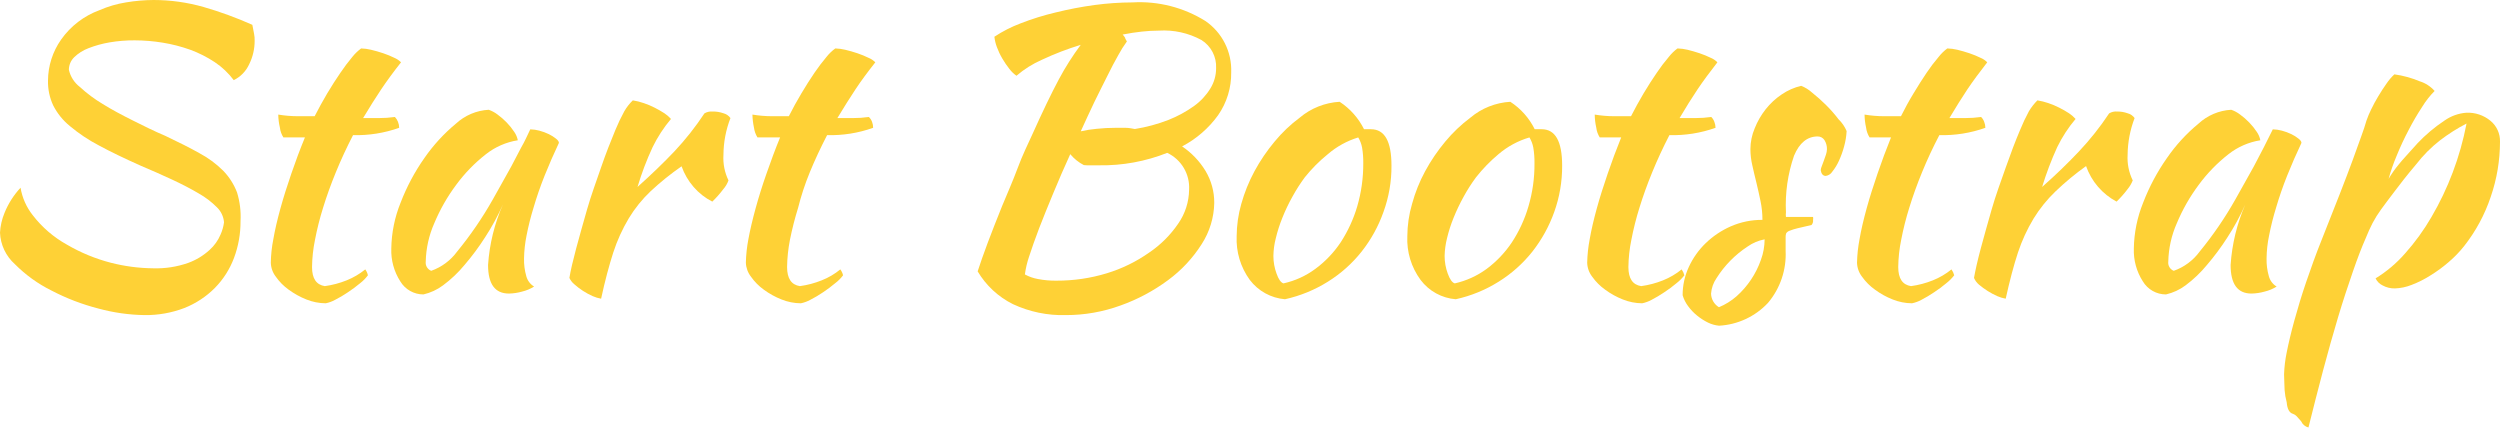
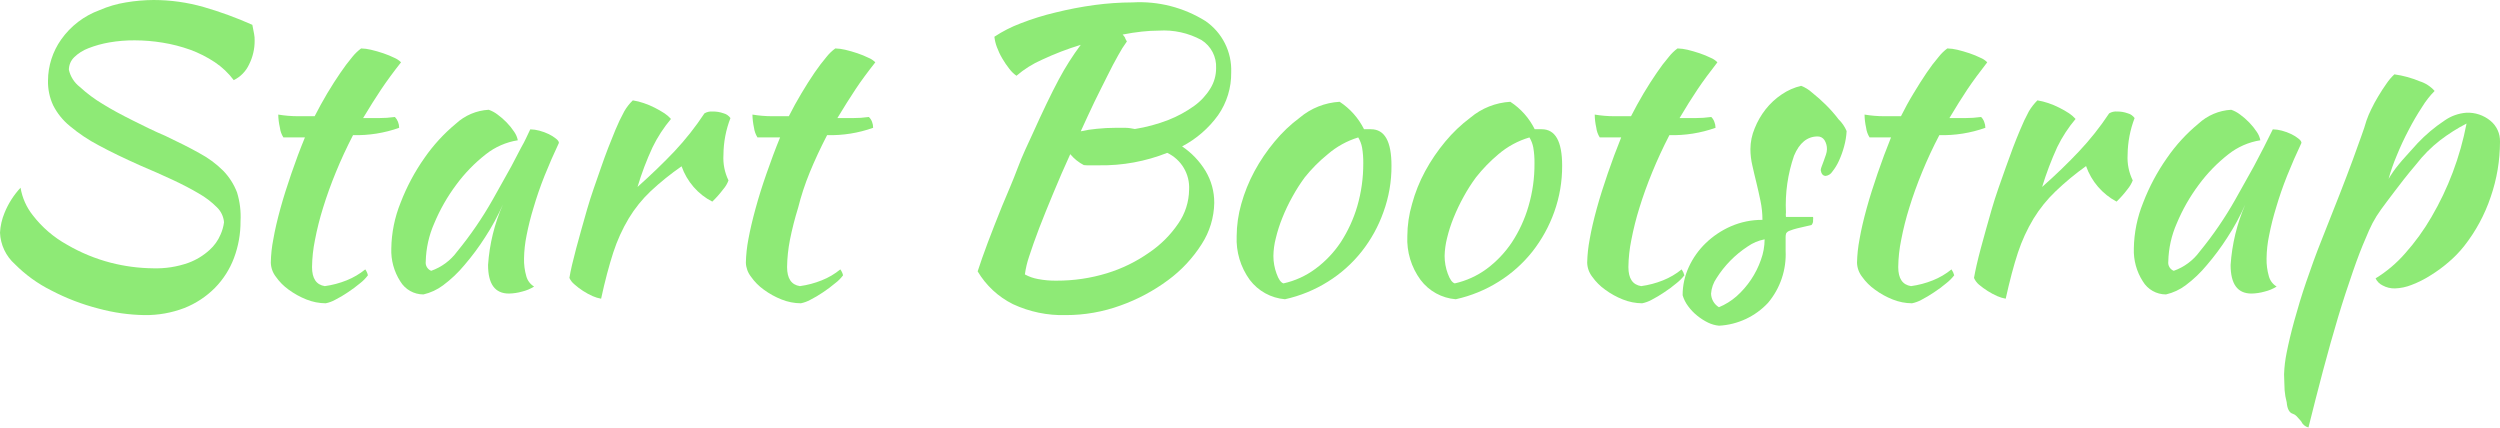
<svg xmlns="http://www.w3.org/2000/svg" viewBox="0 0 228.66 39.08">
-   <style>.cls-1{fill:#fed136;}</style>
+   <style>.cls-1{fill:#8EEA76;}</style>
  <path class="cls-1" d="M23.08,15.17c.07.4.13.68.16.83a2.66,2.66,0,0,1,.05.62,4.76,4.76,0,0,1-.51,2.18,3,3,0,0,1-1.4,1.43,7.12,7.12,0,0,0-1.73-1.64,10.8,10.8,0,0,0-2.25-1.14,14.23,14.23,0,0,0-2.53-.65,16,16,0,0,0-2.55-.21,13,13,0,0,0-2.32.19,9.91,9.91,0,0,0-1.91.53,3.79,3.79,0,0,0-1.31.83,1.61,1.61,0,0,0-.48,1.14,2.73,2.73,0,0,0,1,1.57,12.76,12.76,0,0,0,2.09,1.56c.82.51,1.74,1,2.74,1.5s2,1,3,1.42c1.2.57,2.24,1.09,3.11,1.58a9.31,9.31,0,0,1,2.16,1.59,5.83,5.83,0,0,1,1.28,2A7.5,7.5,0,0,1,22,33.12a9.43,9.43,0,0,1-.6,3.38,7.84,7.84,0,0,1-1.75,2.74,8.21,8.21,0,0,1-2.78,1.83,9.85,9.85,0,0,1-3.65.65A17,17,0,0,1,9,41.12a20,20,0,0,1-4.3-1.65,12.61,12.61,0,0,1-3.33-2.4A4.09,4.09,0,0,1,0,34.18a5.48,5.48,0,0,1,.41-1.8,7.5,7.5,0,0,1,1.47-2.31A5.49,5.49,0,0,0,3,32.59a10.14,10.14,0,0,0,3.13,2.69,15.79,15.79,0,0,0,4,1.65,16.23,16.23,0,0,0,3.87.51,8.83,8.83,0,0,0,3.23-.5,5.89,5.89,0,0,0,1.94-1.18,3.94,3.94,0,0,0,1-1.4,4,4,0,0,0,.32-1.13,2.14,2.14,0,0,0-.65-1.37,7.65,7.65,0,0,0-1.67-1.27c-.69-.41-1.5-.83-2.42-1.26s-1.88-.85-2.87-1.27c-1.48-.66-2.77-1.28-3.84-1.86a14.83,14.83,0,0,1-2.65-1.77,5.88,5.88,0,0,1-1.53-1.9,5.1,5.1,0,0,1-.47-2.26,6.57,6.57,0,0,1,1.2-3.75A7.41,7.41,0,0,1,9.1,13.83a10,10,0,0,1,2.42-.71,15.83,15.83,0,0,1,2.53-.22,16.76,16.76,0,0,1,4.57.64A34.29,34.29,0,0,1,23.08,15.17Z" transform="translate(0 -12.9)" />
  <path class="cls-1" d="M25.92,25.47a2.16,2.16,0,0,1-.32-.9,5.75,5.75,0,0,1-.15-1.19,11.13,11.13,0,0,0,1.77.15h1.56c.36-.7.74-1.4,1.15-2.09s.82-1.32,1.21-1.89a17.57,17.57,0,0,1,1.09-1.45,4.35,4.35,0,0,1,.8-.77,4.29,4.29,0,0,1,.9.12c.37.09.74.19,1.12.32s.72.27,1,.41a1.89,1.89,0,0,1,.63.42c-.71.9-1.31,1.72-1.82,2.48s-1.06,1.64-1.65,2.62h1.44a10.58,10.58,0,0,0,1.47-.1,1.28,1.28,0,0,1,.28.44,1.5,1.5,0,0,1,.11.55,11.71,11.71,0,0,1-4.22.67c-.59,1.14-1.11,2.27-1.57,3.39s-.85,2.21-1.17,3.25a26.36,26.36,0,0,0-.74,2.94,13.17,13.17,0,0,0-.27,2.49q0,1.56,1.17,1.74a8.46,8.46,0,0,0,2-.53,6.68,6.68,0,0,0,1.7-1,1.42,1.42,0,0,1,.24.54,3.7,3.7,0,0,1-.72.73,12.51,12.51,0,0,1-1.12.83,10.47,10.47,0,0,1-1.17.69,3,3,0,0,1-.85.31,4.85,4.85,0,0,1-1.77-.35,7.38,7.38,0,0,1-1.61-.89,4.93,4.93,0,0,1-1.18-1.19,2.19,2.19,0,0,1-.46-1.29,11.94,11.94,0,0,1,.23-2.14c.15-.87.37-1.8.65-2.82s.62-2.08,1-3.19.79-2.21,1.24-3.3Z" transform="translate(0 -12.9)" />
  <path class="cls-1" d="M48.5,24.73a3.45,3.45,0,0,1,.83.12,4.92,4.92,0,0,1,.87.32,3.48,3.48,0,0,1,.65.41q.27.21.27.39c-.47,1-.91,2-1.31,3s-.74,2-1,2.89a24.37,24.37,0,0,0-.65,2.58,11.63,11.63,0,0,0-.23,2.09,5.4,5.4,0,0,0,.21,1.64,1.58,1.58,0,0,0,.71.94,3.64,3.64,0,0,1-1.1.46,4.72,4.72,0,0,1-1.2.18c-1.28,0-1.91-.87-1.91-2.62A16.45,16.45,0,0,1,46,31.6a21.14,21.14,0,0,1-1.63,3,22.3,22.3,0,0,1-1.87,2.52A11.21,11.21,0,0,1,40.52,39a4.79,4.79,0,0,1-1.79.83,2.46,2.46,0,0,1-2.12-1.2,5.2,5.2,0,0,1-.82-3,11.6,11.6,0,0,1,.85-4.19,18.86,18.86,0,0,1,2.18-4.09,15.66,15.66,0,0,1,2.88-3.14,4.81,4.81,0,0,1,3-1.27,2.89,2.89,0,0,1,.8.43,6.43,6.43,0,0,1,.85.74,5.91,5.91,0,0,1,.69.86,2,2,0,0,1,.32.76A6.31,6.31,0,0,0,44.45,27a14.3,14.3,0,0,0-2.73,2.81,16.49,16.49,0,0,0-2,3.51,9.17,9.17,0,0,0-.78,3.5.8.8,0,0,0,.5.85,5,5,0,0,0,2.37-1.76,33.44,33.44,0,0,0,3.26-4.76l.79-1.41c.3-.52.6-1.07.91-1.63l.9-1.72C48,25.83,48.24,25.27,48.5,24.73Z" transform="translate(0 -12.9)" />
  <path class="cls-1" d="M52.08,38.32c.11-.68.32-1.58.62-2.7s.64-2.32,1-3.58.83-2.53,1.27-3.81.89-2.42,1.31-3.43a17,17,0,0,1,.82-1.72,4.49,4.49,0,0,1,.78-1,5.82,5.82,0,0,1,1,.25,7.17,7.17,0,0,1,1,.42,10.06,10.06,0,0,1,.89.51,3,3,0,0,1,.6.52,12.47,12.47,0,0,0-1.68,2.58A26.67,26.67,0,0,0,58.31,30q1.9-1.7,3.38-3.26a26,26,0,0,0,2.74-3.47,1.24,1.24,0,0,1,.74-.17,2.8,2.8,0,0,1,1,.16,1.13,1.13,0,0,1,.64.44,9.39,9.39,0,0,0-.64,3.36,4.67,4.67,0,0,0,.46,2.34,2.52,2.52,0,0,1-.48.81,9.48,9.48,0,0,1-1,1.13A5.64,5.64,0,0,1,63.44,30a5.85,5.85,0,0,1-1.1-1.89,25,25,0,0,0-2.83,2.28,11.89,11.89,0,0,0-2,2.48A15.33,15.33,0,0,0,56.09,36c-.38,1.18-.76,2.59-1.11,4.22a3.32,3.32,0,0,1-.76-.23,6.46,6.46,0,0,1-.89-.48,6.29,6.29,0,0,1-.79-.6A1.65,1.65,0,0,1,52.08,38.32Z" transform="translate(0 -12.9)" />
  <path class="cls-1" d="M69.28,25.47a2.31,2.31,0,0,1-.32-.9,6.42,6.42,0,0,1-.14-1.19,11.13,11.13,0,0,0,1.77.15h1.56c.35-.7.74-1.4,1.15-2.09s.81-1.32,1.2-1.89a17.48,17.48,0,0,1,1.1-1.45,4.05,4.05,0,0,1,.8-.77,4.46,4.46,0,0,1,.9.12c.37.09.74.19,1.12.32s.72.27,1,.41a1.85,1.85,0,0,1,.64.42c-.71.9-1.32,1.72-1.82,2.48s-1.06,1.64-1.65,2.62H78a10.37,10.37,0,0,0,1.47-.1,1.17,1.17,0,0,1,.29.44,1.49,1.49,0,0,1,.1.55,11.62,11.62,0,0,1-4.21.67c-.59,1.14-1.12,2.27-1.58,3.39S73.26,30.86,73,31.9a28.93,28.93,0,0,0-.75,2.94,14,14,0,0,0-.26,2.49q0,1.56,1.17,1.74a8.38,8.38,0,0,0,2-.53,6.35,6.35,0,0,0,1.7-1,1.47,1.47,0,0,1,.25.54,3.53,3.53,0,0,1-.73.73,12.33,12.33,0,0,1-1.11.83,10.47,10.47,0,0,1-1.17.69,3.1,3.1,0,0,1-.85.31,4.85,4.85,0,0,1-1.77-.35,7.16,7.16,0,0,1-1.61-.89,4.93,4.93,0,0,1-1.18-1.19,2.2,2.2,0,0,1-.47-1.29,13,13,0,0,1,.23-2.14c.16-.87.38-1.8.66-2.82s.61-2.08,1-3.19.79-2.21,1.24-3.3Z" transform="translate(0 -12.9)" />
  <path class="cls-1" d="M112.61,19.52a6.68,6.68,0,0,1-1.2,3.92,9.49,9.49,0,0,1-3.29,2.85,7.24,7.24,0,0,1,2.14,2.24,5.61,5.61,0,0,1,.8,2.93,7.17,7.17,0,0,1-1.15,3.77,12.21,12.21,0,0,1-3.07,3.29,16.72,16.72,0,0,1-4.35,2.32,14.54,14.54,0,0,1-5,.88,10.74,10.74,0,0,1-4.84-1,7.78,7.78,0,0,1-3.23-3q.34-1.06.93-2.64c.39-1,.82-2.16,1.3-3.32s1-2.33,1.43-3.49.94-2.2,1.36-3.12c.9-2,1.7-3.67,2.41-5a24.86,24.86,0,0,1,2-3.15,26.71,26.71,0,0,0-3.54,1.36,9.33,9.33,0,0,0-2.34,1.47,2.91,2.91,0,0,1-.65-.63,8.15,8.15,0,0,1-.64-.94,6.29,6.29,0,0,1-.5-1.05,3.94,3.94,0,0,1-.23-.95,12,12,0,0,1,2.39-1.22,23.75,23.75,0,0,1,3.21-1,33.74,33.74,0,0,1,3.55-.68,26.83,26.83,0,0,1,3.49-.24,11.36,11.36,0,0,1,6.66,1.7A5.44,5.44,0,0,1,112.61,19.52ZM99.13,28a4,4,0,0,1-1.24-1c-.55,1.2-1.06,2.38-1.54,3.54s-.92,2.23-1.3,3.22-.68,1.86-.92,2.59A8.69,8.69,0,0,0,93.74,38a3.87,3.87,0,0,0,1.19.42,8.25,8.25,0,0,0,1.72.15,15.56,15.56,0,0,0,4.6-.68A13.63,13.63,0,0,0,105.11,36a9.93,9.93,0,0,0,2.65-2.64,5.53,5.53,0,0,0,1-3.11,3.51,3.51,0,0,0-2-3.37,16.2,16.2,0,0,1-6.23,1.14h-.76A3.79,3.79,0,0,1,99.13,28ZM106,15.7a14.6,14.6,0,0,0-1.57.09c-.56.06-1.14.15-1.75.27a1.33,1.33,0,0,1,.23.3c0,.1.11.21.16.33a10.77,10.77,0,0,0-.78,1.24c-.31.55-.65,1.18-1,1.9s-.77,1.51-1.19,2.39-.83,1.77-1.25,2.69a10.89,10.89,0,0,1,1.47-.23,16.47,16.47,0,0,1,1.71-.09c.31,0,.61,0,.91,0s.58.06.86.11a15.06,15.06,0,0,0,3.07-.83,10.86,10.86,0,0,0,2.35-1.28A5.48,5.48,0,0,0,110.7,21a3.51,3.51,0,0,0,.53-1.87,2.87,2.87,0,0,0-1.34-2.57A7.22,7.22,0,0,0,106,15.7Z" transform="translate(0 -12.9)" />
  <path class="cls-1" d="M117.53,40.27a4.51,4.51,0,0,1-3.22-1.77,6.31,6.31,0,0,1-1.2-4,11,11,0,0,1,.42-2.94,14.51,14.51,0,0,1,1.21-3,16.37,16.37,0,0,1,1.84-2.71,13.15,13.15,0,0,1,2.3-2.19,6.21,6.21,0,0,1,3.65-1.45,6.4,6.4,0,0,1,2.23,2.51l.32,0,.31,0c1.26,0,1.88,1.11,1.88,3.33a12.13,12.13,0,0,1-.73,4.23,12.61,12.61,0,0,1-2,3.63,12.09,12.09,0,0,1-3.08,2.75A12.45,12.45,0,0,1,117.53,40.27Zm1.81-11.15a15.33,15.33,0,0,0-1.13,1.77,16.13,16.13,0,0,0-.92,1.93,13,13,0,0,0-.6,1.87,6.79,6.79,0,0,0-.22,1.62,4.65,4.65,0,0,0,.29,1.62c.18.52.4.82.63.89a7.68,7.68,0,0,0,2.92-1.33,9.7,9.7,0,0,0,2.31-2.42,12.49,12.49,0,0,0,1.52-3.3,13.82,13.82,0,0,0,.55-3.93,7.84,7.84,0,0,0-.11-1.45,2.8,2.8,0,0,0-.35-.92A7.71,7.71,0,0,0,121.45,27,13.82,13.82,0,0,0,119.34,29.12Z" transform="translate(0 -12.9)" />
  <path class="cls-1" d="M133.15,40.27a4.47,4.47,0,0,1-3.22-1.77,6.25,6.25,0,0,1-1.21-4,10.62,10.62,0,0,1,.43-2.94,13.93,13.93,0,0,1,1.2-3,16.37,16.37,0,0,1,1.84-2.71,13.51,13.51,0,0,1,2.3-2.19,6.23,6.23,0,0,1,3.65-1.45,6.33,6.33,0,0,1,2.23,2.51l.32,0,.32,0c1.25,0,1.87,1.11,1.87,3.33a12.36,12.36,0,0,1-.72,4.23,12.87,12.87,0,0,1-2,3.63,12.09,12.09,0,0,1-3.08,2.75A12.39,12.39,0,0,1,133.15,40.27ZM135,29.12a15.33,15.33,0,0,0-1.13,1.77,17.83,17.83,0,0,0-.92,1.93,13,13,0,0,0-.6,1.87,7.34,7.34,0,0,0-.22,1.62,4.65,4.65,0,0,0,.29,1.62c.19.52.4.82.64.89a7.82,7.82,0,0,0,2.92-1.33,9.84,9.84,0,0,0,2.3-2.42,12.18,12.18,0,0,0,1.52-3.3,13.48,13.48,0,0,0,.55-3.93,7.84,7.84,0,0,0-.11-1.45,2.8,2.8,0,0,0-.35-.92A7.71,7.71,0,0,0,137.06,27,14.28,14.28,0,0,0,135,29.12Z" transform="translate(0 -12.9)" />
  <path class="cls-1" d="M146.32,25.47a2.16,2.16,0,0,1-.32-.9,5.66,5.66,0,0,1-.14-1.19,10.94,10.94,0,0,0,1.77.15h1.55c.36-.7.74-1.4,1.15-2.09s.82-1.32,1.21-1.89a15.52,15.52,0,0,1,1.1-1.45,4.07,4.07,0,0,1,.79-.77,4.46,4.46,0,0,1,.91.12c.36.09.73.19,1.11.32s.72.27,1,.41a1.79,1.79,0,0,1,.63.42c-.7.9-1.31,1.72-1.82,2.48s-1.06,1.64-1.64,2.62h1.43a10.58,10.58,0,0,0,1.47-.1,1.15,1.15,0,0,1,.28.44,1.5,1.5,0,0,1,.11.55,11.67,11.67,0,0,1-4.22.67c-.59,1.14-1.11,2.27-1.57,3.39s-.85,2.21-1.17,3.25a26.36,26.36,0,0,0-.74,2.94,13.17,13.17,0,0,0-.27,2.49q0,1.56,1.17,1.74a8.46,8.46,0,0,0,2-.53,6.51,6.51,0,0,0,1.7-1,1.66,1.66,0,0,1,.25.54,4.13,4.13,0,0,1-.73.73,11.22,11.22,0,0,1-1.12.83,11.36,11.36,0,0,1-1.16.69,3.1,3.1,0,0,1-.85.31,4.85,4.85,0,0,1-1.77-.35,7.16,7.16,0,0,1-1.61-.89,5,5,0,0,1-1.19-1.19,2.19,2.19,0,0,1-.46-1.29,13,13,0,0,1,.23-2.14c.15-.87.37-1.8.65-2.82s.62-2.08,1-3.19.79-2.21,1.23-3.3Z" transform="translate(0 -12.9)" />
  <path class="cls-1" d="M168.9,24.89a6.59,6.59,0,0,1-.23,1.4,8.34,8.34,0,0,1-.47,1.31,4.63,4.63,0,0,1-.61,1,.84.84,0,0,1-.6.39c-.26,0-.41-.2-.46-.53a1.13,1.13,0,0,1,.09-.34c.06-.15.12-.32.19-.51s.14-.38.2-.57a1.65,1.65,0,0,0,.09-.49,1.51,1.51,0,0,0-.23-.84.73.73,0,0,0-.62-.33c-.95,0-1.67.59-2.16,1.76a13.82,13.82,0,0,0-.74,5.18,1.57,1.57,0,0,0,0,.42h2.48a.85.85,0,0,1,0,.28.59.59,0,0,1-.14.46l-1.29.3a5.39,5.39,0,0,0-.73.23.59.59,0,0,0-.3.23,1,1,0,0,0-.05.33c0,.19,0,.38,0,.57s0,.42,0,.7a6.88,6.88,0,0,1-1.61,4.76,6.61,6.61,0,0,1-4.48,2.09,2.94,2.94,0,0,1-1-.28,5.19,5.19,0,0,1-1-.64,4.54,4.54,0,0,1-.83-.87,3.1,3.1,0,0,1-.5-1,6.11,6.11,0,0,1,.57-2.59,7.21,7.21,0,0,1,1.54-2.17,7.86,7.86,0,0,1,2.3-1.54,7.11,7.11,0,0,1,2.89-.59,8.42,8.42,0,0,0-.18-1.74c-.12-.57-.24-1.12-.37-1.65s-.26-1.06-.37-1.57a6.56,6.56,0,0,1-.18-1.51,4.93,4.93,0,0,1,.39-1.9,7,7,0,0,1,1-1.74,6.42,6.42,0,0,1,1.48-1.37,5.33,5.33,0,0,1,1.77-.78,3.23,3.23,0,0,1,1,.62,14.82,14.82,0,0,1,1.29,1.15,12.13,12.13,0,0,1,1.13,1.29A3.24,3.24,0,0,1,168.9,24.89ZM157.22,41a5.82,5.82,0,0,0,1.61-1,8,8,0,0,0,2.23-3.33,5.54,5.54,0,0,0,.34-1.88,4,4,0,0,0-1.56.66A9.54,9.54,0,0,0,157,38.34a2.86,2.86,0,0,0-.5,1.42A1.5,1.5,0,0,0,157.22,41Z" transform="translate(0 -12.9)" />
  <path class="cls-1" d="M171,25.47a2.16,2.16,0,0,1-.32-.9,5.66,5.66,0,0,1-.14-1.19,10.94,10.94,0,0,0,1.77.15h1.56c.35-.7.73-1.4,1.15-2.09s.81-1.32,1.2-1.89a15.52,15.52,0,0,1,1.1-1.45,4.07,4.07,0,0,1,.79-.77,4.46,4.46,0,0,1,.91.12c.36.09.73.19,1.11.32s.72.27,1,.41a1.79,1.79,0,0,1,.63.42c-.7.9-1.31,1.72-1.82,2.48s-1.05,1.64-1.64,2.62h1.43a10.58,10.58,0,0,0,1.47-.1,1.15,1.15,0,0,1,.28.44,1.5,1.5,0,0,1,.11.55,11.66,11.66,0,0,1-4.21.67c-.6,1.14-1.12,2.27-1.58,3.39s-.85,2.21-1.17,3.25a26.36,26.36,0,0,0-.74,2.94,13.17,13.17,0,0,0-.27,2.49q0,1.56,1.17,1.74a8.46,8.46,0,0,0,2-.53,6.51,6.51,0,0,0,1.7-1,1.66,1.66,0,0,1,.25.54,4.13,4.13,0,0,1-.73.73,11.22,11.22,0,0,1-1.12.83,11.36,11.36,0,0,1-1.16.69,3.1,3.1,0,0,1-.85.31,4.85,4.85,0,0,1-1.77-.35,7.16,7.16,0,0,1-1.61-.89,5,5,0,0,1-1.19-1.19,2.19,2.19,0,0,1-.46-1.29,13,13,0,0,1,.23-2.14c.15-.87.37-1.8.65-2.82s.62-2.08,1-3.19.79-2.21,1.23-3.3Z" transform="translate(0 -12.9)" />
  <path class="cls-1" d="M180.55,38.32c.12-.68.32-1.58.62-2.7s.64-2.32,1-3.58.83-2.53,1.28-3.81.88-2.42,1.31-3.43a17.28,17.28,0,0,1,.81-1.72,5.13,5.13,0,0,1,.78-1,6.15,6.15,0,0,1,1,.25,7.54,7.54,0,0,1,1,.42,8.8,8.8,0,0,1,.89.51,3,3,0,0,1,.6.52,12.47,12.47,0,0,0-1.68,2.58A29.42,29.42,0,0,0,186.78,30c1.28-1.13,2.4-2.22,3.38-3.26a26.08,26.08,0,0,0,2.75-3.47,1.22,1.22,0,0,1,.74-.17,2.75,2.75,0,0,1,.95.16,1.13,1.13,0,0,1,.64.44,9.61,9.61,0,0,0-.64,3.36,4.66,4.66,0,0,0,.47,2.34,3,3,0,0,1-.48.81,9.57,9.57,0,0,1-1,1.13,5.88,5.88,0,0,1-2.79-3.25A25.16,25.16,0,0,0,188,30.41a12.57,12.57,0,0,0-2,2.48A15.32,15.32,0,0,0,184.57,36c-.39,1.18-.76,2.59-1.12,4.22a3.47,3.47,0,0,1-.76-.23A7,7,0,0,1,181,38.93,1.65,1.65,0,0,1,180.55,38.32Z" transform="translate(0 -12.9)" />
  <path class="cls-1" d="M207.88,24.73a3.45,3.45,0,0,1,.83.12,4.92,4.92,0,0,1,.87.32,3.48,3.48,0,0,1,.65.41q.27.21.27.39c-.47,1-.91,2-1.31,3s-.74,2-1,2.89a24.37,24.37,0,0,0-.65,2.58,10.79,10.79,0,0,0-.23,2.09,5.4,5.4,0,0,0,.21,1.64,1.58,1.58,0,0,0,.71.94,3.64,3.64,0,0,1-1.1.46,4.72,4.72,0,0,1-1.2.18c-1.28,0-1.91-.87-1.91-2.62a16.7,16.7,0,0,1,1.34-5.52,21.14,21.14,0,0,1-1.63,3,22.3,22.3,0,0,1-1.87,2.52A11.21,11.21,0,0,1,199.9,39a4.79,4.79,0,0,1-1.79.83,2.46,2.46,0,0,1-2.12-1.2,5.2,5.2,0,0,1-.82-3,11.6,11.6,0,0,1,.85-4.19,18.86,18.86,0,0,1,2.18-4.09,15.37,15.37,0,0,1,2.88-3.14,4.81,4.81,0,0,1,3-1.27,2.89,2.89,0,0,1,.8.43,6.43,6.43,0,0,1,.85.74,5.91,5.91,0,0,1,.69.86,2,2,0,0,1,.32.76A6.31,6.31,0,0,0,203.83,27a14.3,14.3,0,0,0-2.73,2.81,16.49,16.49,0,0,0-2,3.51,9.17,9.17,0,0,0-.78,3.5.8.8,0,0,0,.5.85,5,5,0,0,0,2.37-1.76,33.44,33.44,0,0,0,3.26-4.76l.79-1.41c.3-.52.6-1.07.91-1.63l.9-1.72C207.34,25.83,207.62,25.27,207.88,24.73Z" transform="translate(0 -12.9)" />
  <path class="cls-1" d="M209.72,50.75c-.33-.09-.52-.45-.57-1.06a5.94,5.94,0,0,1-.19-1.1c0-.42-.05-.91-.05-1.45a11.83,11.83,0,0,1,.24-2c.17-.86.4-1.83.7-2.92s.65-2.26,1.08-3.52.89-2.54,1.41-3.84c.64-1.63,1.19-3,1.67-4.23s.86-2.23,1.18-3.1.58-1.59.78-2.16.36-1,.48-1.45a8.64,8.64,0,0,1,.42-1,13.36,13.36,0,0,1,.66-1.22c.24-.41.5-.8.76-1.17a4.92,4.92,0,0,1,.71-.83,9.44,9.44,0,0,1,2.33.64,3,3,0,0,1,1.35.88,7.92,7.92,0,0,0-1.13,1.44,23.25,23.25,0,0,0-1.24,2.12,25.29,25.29,0,0,0-1.1,2.36,17.08,17.08,0,0,0-.74,2.12,10.32,10.32,0,0,1,.92-1.31c.37-.47,1-1.12,1.73-1.95a14.22,14.22,0,0,1,2.46-2.07,4,4,0,0,1,2-.72,3.23,3.23,0,0,1,2.21.74,2.39,2.39,0,0,1,.87,1.91,15.52,15.52,0,0,1-.85,5.05,15,15,0,0,1-2.44,4.51A10.39,10.39,0,0,1,224,36.84a12.57,12.57,0,0,1-1.7,1.25,9.34,9.34,0,0,1-1.73.87,4.5,4.5,0,0,1-1.52.32,2.24,2.24,0,0,1-1.12-.27,1.36,1.36,0,0,1-.65-.65,11.69,11.69,0,0,0,2.69-2.27,20.19,20.19,0,0,0,2.42-3.34,26.61,26.61,0,0,0,1.95-4.09,27.19,27.19,0,0,0,1.26-4.46,16,16,0,0,0-2.43,1.54A12.33,12.33,0,0,0,221,27.92c-.85,1-1.52,1.87-2,2.51s-.9,1.18-1.22,1.63a10.31,10.31,0,0,0-.78,1.25c-.2.39-.42.87-.65,1.44-.33.75-.72,1.75-1.15,3s-.89,2.62-1.35,4.16-.92,3.17-1.38,4.9-.9,3.47-1.33,5.19a1,1,0,0,1-.67-.57c-.19-.21-.33-.36-.41-.46A.81.81,0,0,0,209.72,50.75Z" transform="translate(0 -12.9)" />
</svg>
